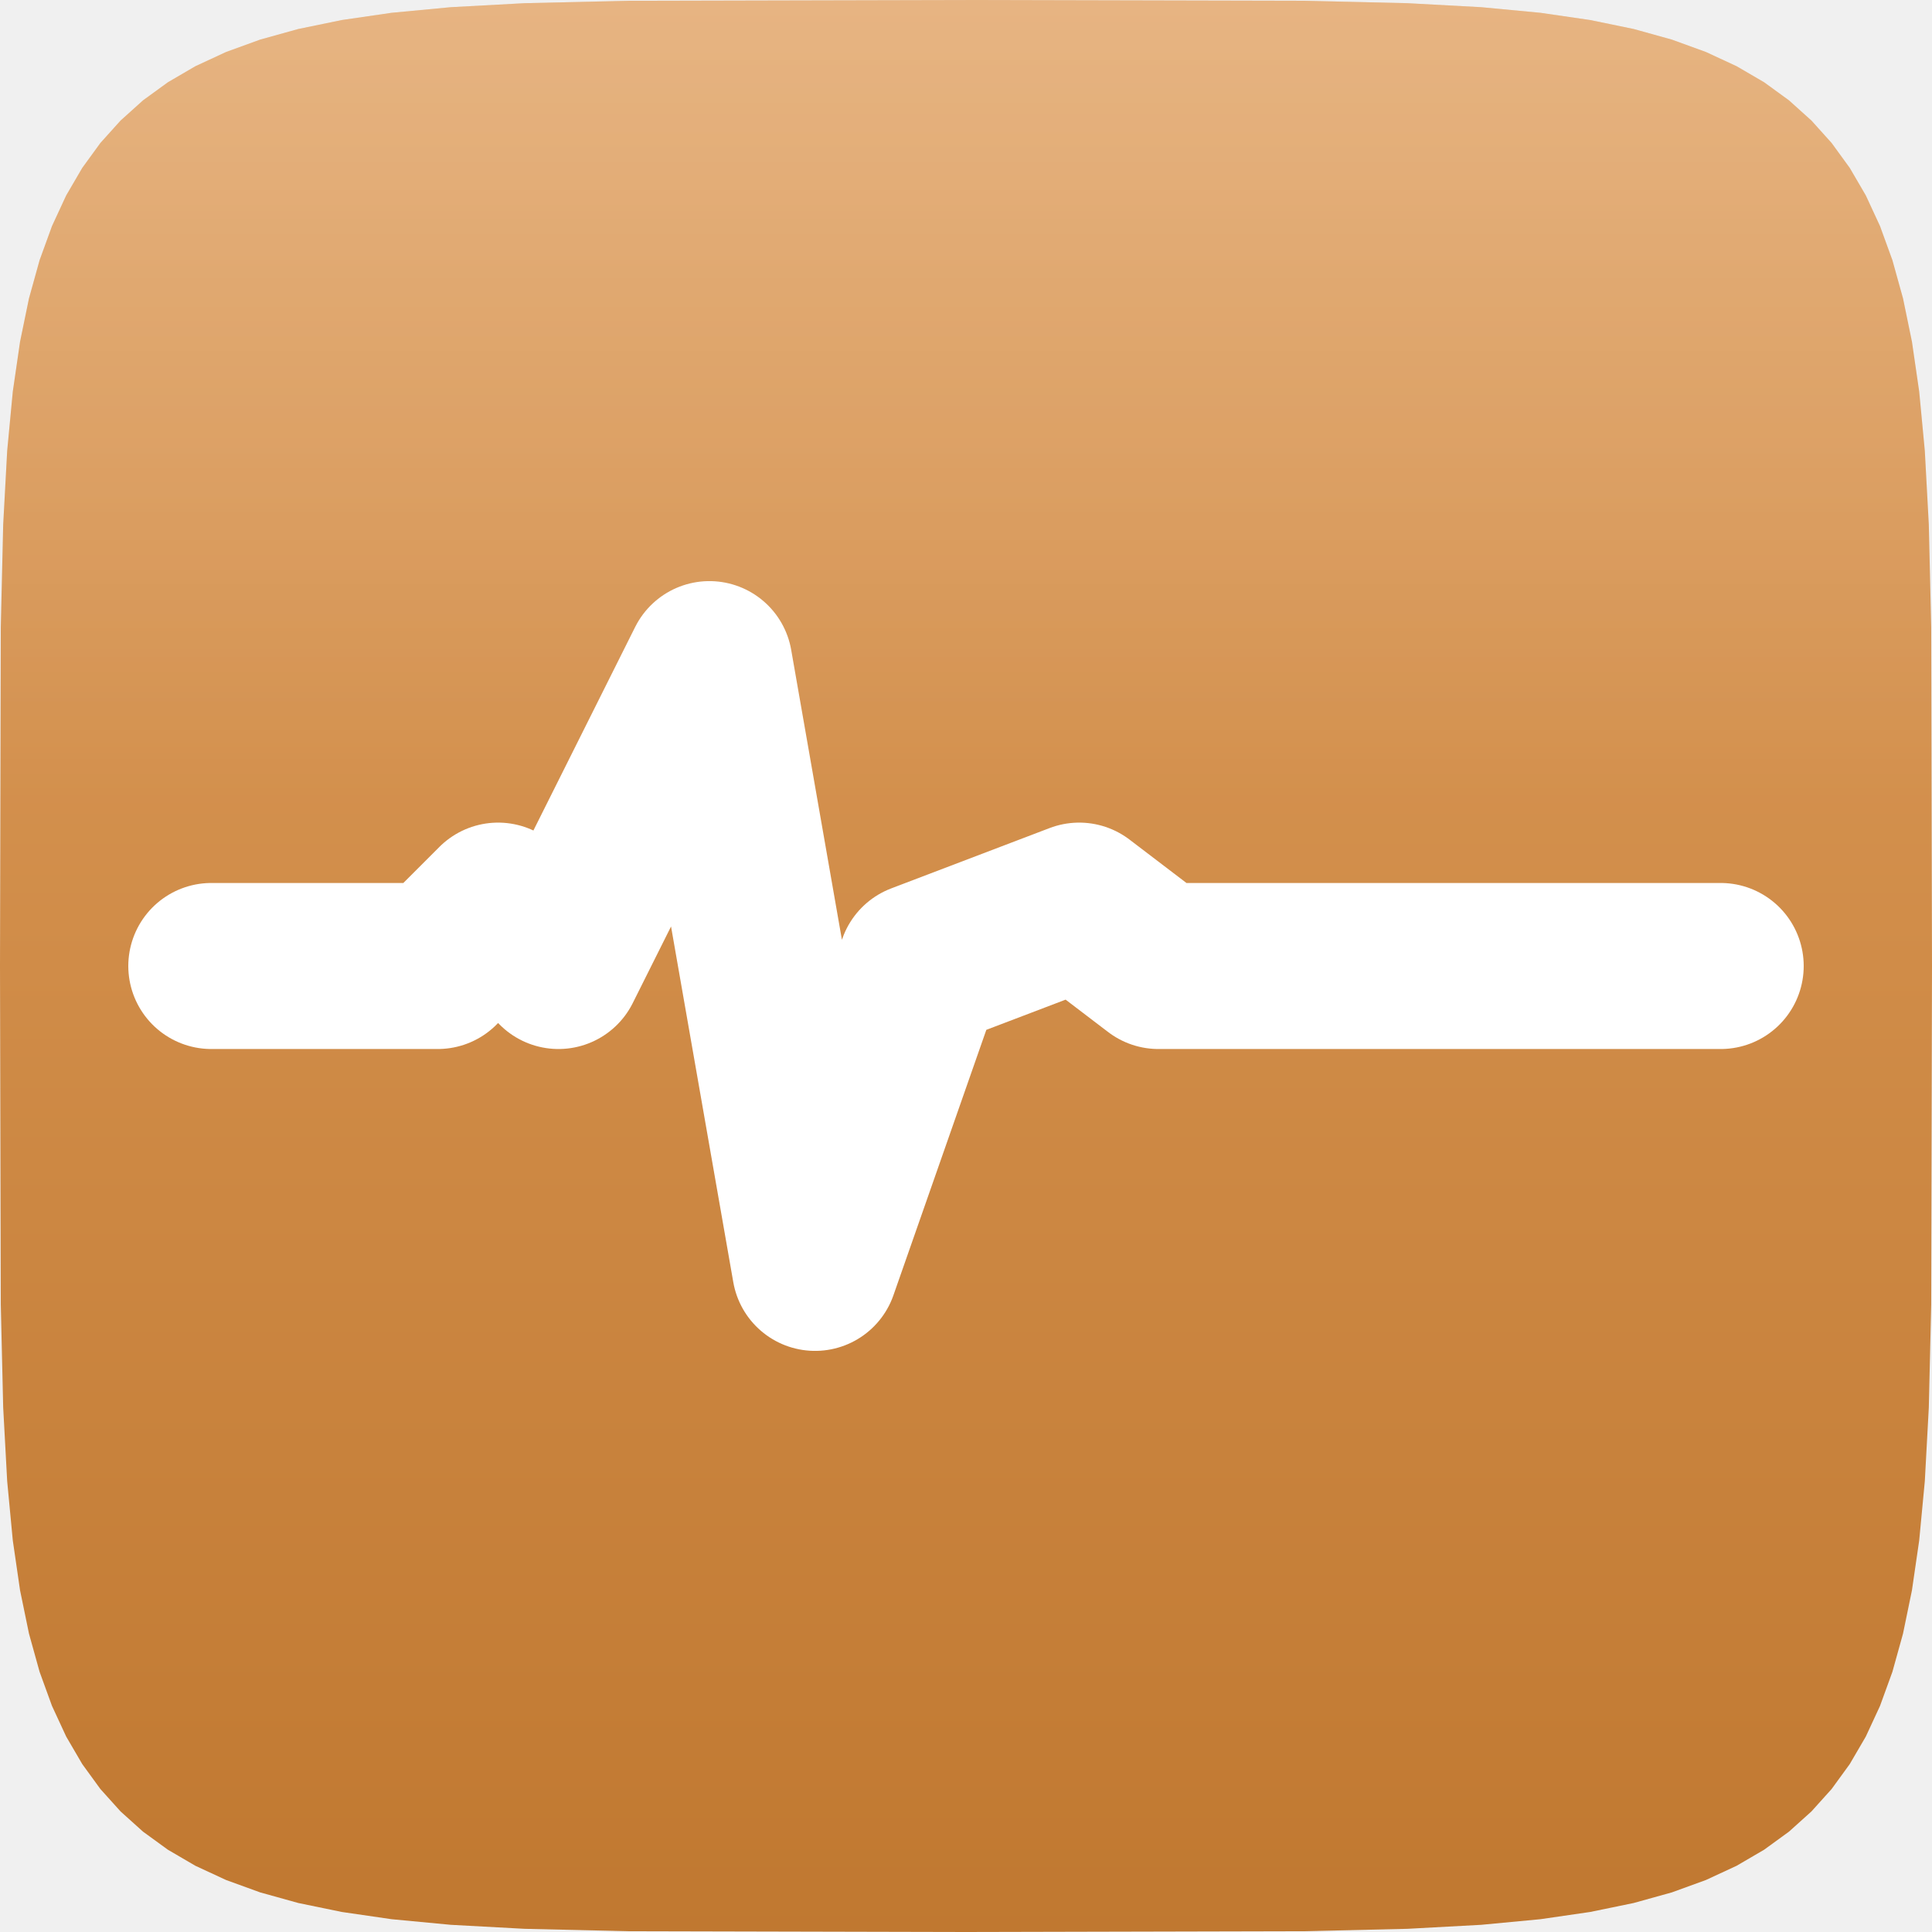
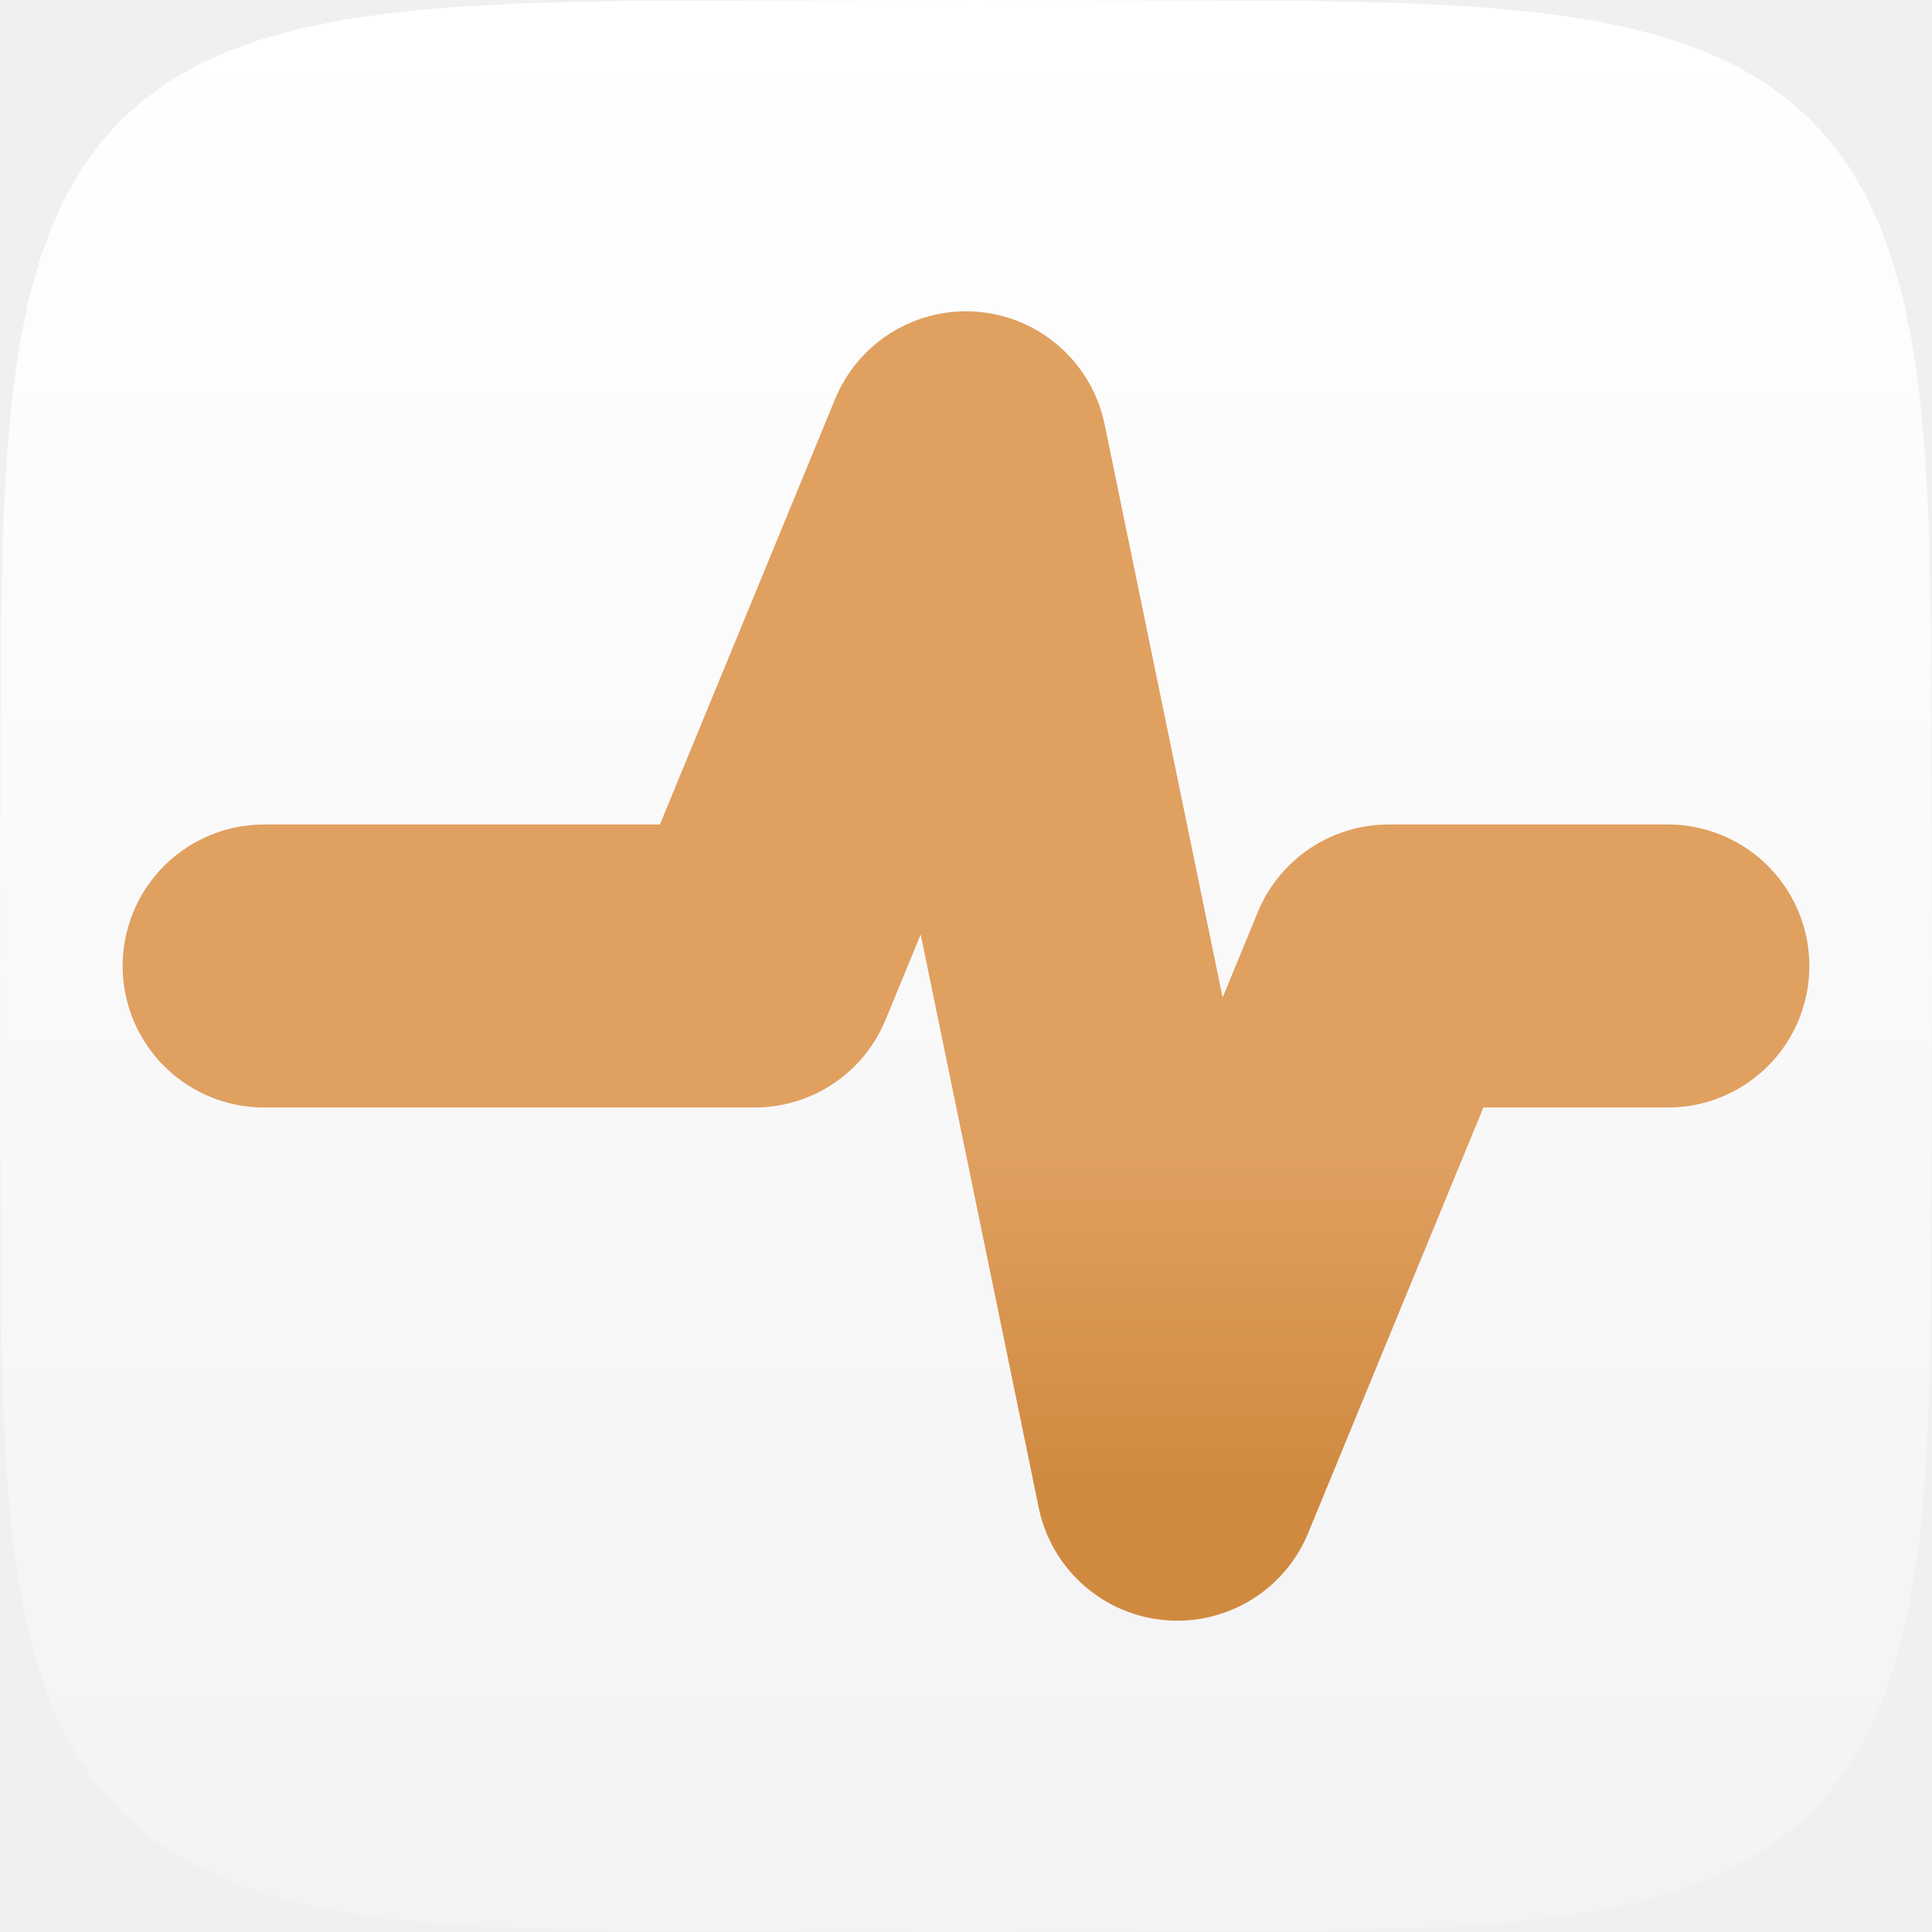
<svg xmlns="http://www.w3.org/2000/svg" width="1024" height="1024" viewBox="0 0 1024 1024" role="img" aria-label="MediaBrief">
  <defs>
    <clipPath id="squircle">
      <path d="M 1024,512 L 1023.58,691.36 L 1022.31,745.97 L 1020.19,785.08 L 1017.22,816.44 L 1013.37,842.9 L 1008.64,865.85 L 1003.01,886.11 L 996.44,904.18 L 988.92,920.41 L 980.39,935.02 L 970.8,948.21 L 960.1,960.1 L 948.21,970.8 L 935.02,980.39 L 920.41,988.92 L 904.18,996.44 L 886.11,1003.01 L 865.85,1008.64 L 842.9,1013.37 L 816.44,1017.22 L 785.08,1020.19 L 745.97,1022.31 L 691.36,1023.58 L 512,1024 L 332.64,1023.58 L 278.03,1022.31 L 238.92,1020.19 L 207.56,1017.22 L 181.1,1013.37 L 158.15,1008.64 L 137.89,1003.01 L 119.82,996.44 L 103.59,988.92 L 88.98,980.39 L 75.79,970.8 L 63.9,960.1 L 53.2,948.21 L 43.61,935.02 L 35.08,920.41 L 27.56,904.18 L 20.99,886.11 L 15.36,865.85 L 10.63,842.9 L 6.78,816.44 L 3.81,785.08 L 1.69,745.97 L 0.42,691.36 L 0,512 L 0.42,332.64 L 1.69,278.03 L 3.81,238.92 L 6.78,207.56 L 10.63,181.1 L 15.36,158.15 L 20.99,137.89 L 27.56,119.82 L 35.08,103.59 L 43.61,88.98 L 53.2,75.79 L 63.9,63.9 L 75.79,53.2 L 88.98,43.61 L 103.59,35.08 L 119.82,27.56 L 137.89,20.99 L 158.15,15.36 L 181.1,10.63 L 207.56,6.78 L 238.92,3.81 L 278.03,1.69 L 332.64,0.42 L 512,0 L 691.36,0.42 L 745.97,1.69 L 785.08,3.81 L 816.44,6.78 L 842.9,10.63 L 865.85,15.36 L 886.11,20.99 L 904.18,27.56 L 920.41,35.08 L 935.02,43.61 L 948.21,53.2 L 960.1,63.9 L 970.8,75.79 L 980.39,88.98 L 988.92,103.59 L 996.44,119.82 L 1003.01,137.89 L 1008.64,158.15 L 1013.37,181.1 L 1017.22,207.56 L 1020.19,238.92 L 1022.31,278.03 L 1023.58,332.64 Z" />
    </clipPath>
    <linearGradient id="tile" x1="0" y1="0" x2="0" y2="1">
+       <stop offset="0%" stop-color="#ffffff" />
+       <stop offset="100%" stop-color="#f3f3f5" />
+     </linearGradient>
+     <linearGradient id="glyph" x1="0" y1="0" x2="0" y2="1">
      <stop offset="0%" stop-color="#e0a060" />
-       <stop offset="100%" stop-color="#c07830" />
-     </linearGradient>
-     <linearGradient id="sheen" x1="0" y1="0" x2="0" y2="1">
-       <stop offset="0%" stop-color="#ffffff" stop-opacity="0.22" />
-       <stop offset="42%" stop-color="#ffffff" stop-opacity="0" />
+       <stop offset="68%" stop-color="#e0a060" />
+       <stop offset="100%" stop-color="#d08a40" />
    </linearGradient>
  </defs>
  <g clip-path="url(#squircle)">
    <rect width="1024" height="1024" fill="url(#tile)" />
-     <rect width="1024" height="1024" fill="url(#sheen)" />
  </g>
-   <path d="M 112,512            L 232,512            L 264,480 L 296,512            L 376,352 L 432,672 L 488,512            L 572,480 L 614,512            L 912,512" fill="none" stroke="#ffffff" stroke-width="88" stroke-linecap="round" stroke-linejoin="round" />
+   <path d="M 140,512 H 400 L 512,240 L 624,784 L 736,512 H 884" fill="none" stroke="url(#glyph)" stroke-width="150" stroke-linecap="round" stroke-linejoin="round" />
</svg>
